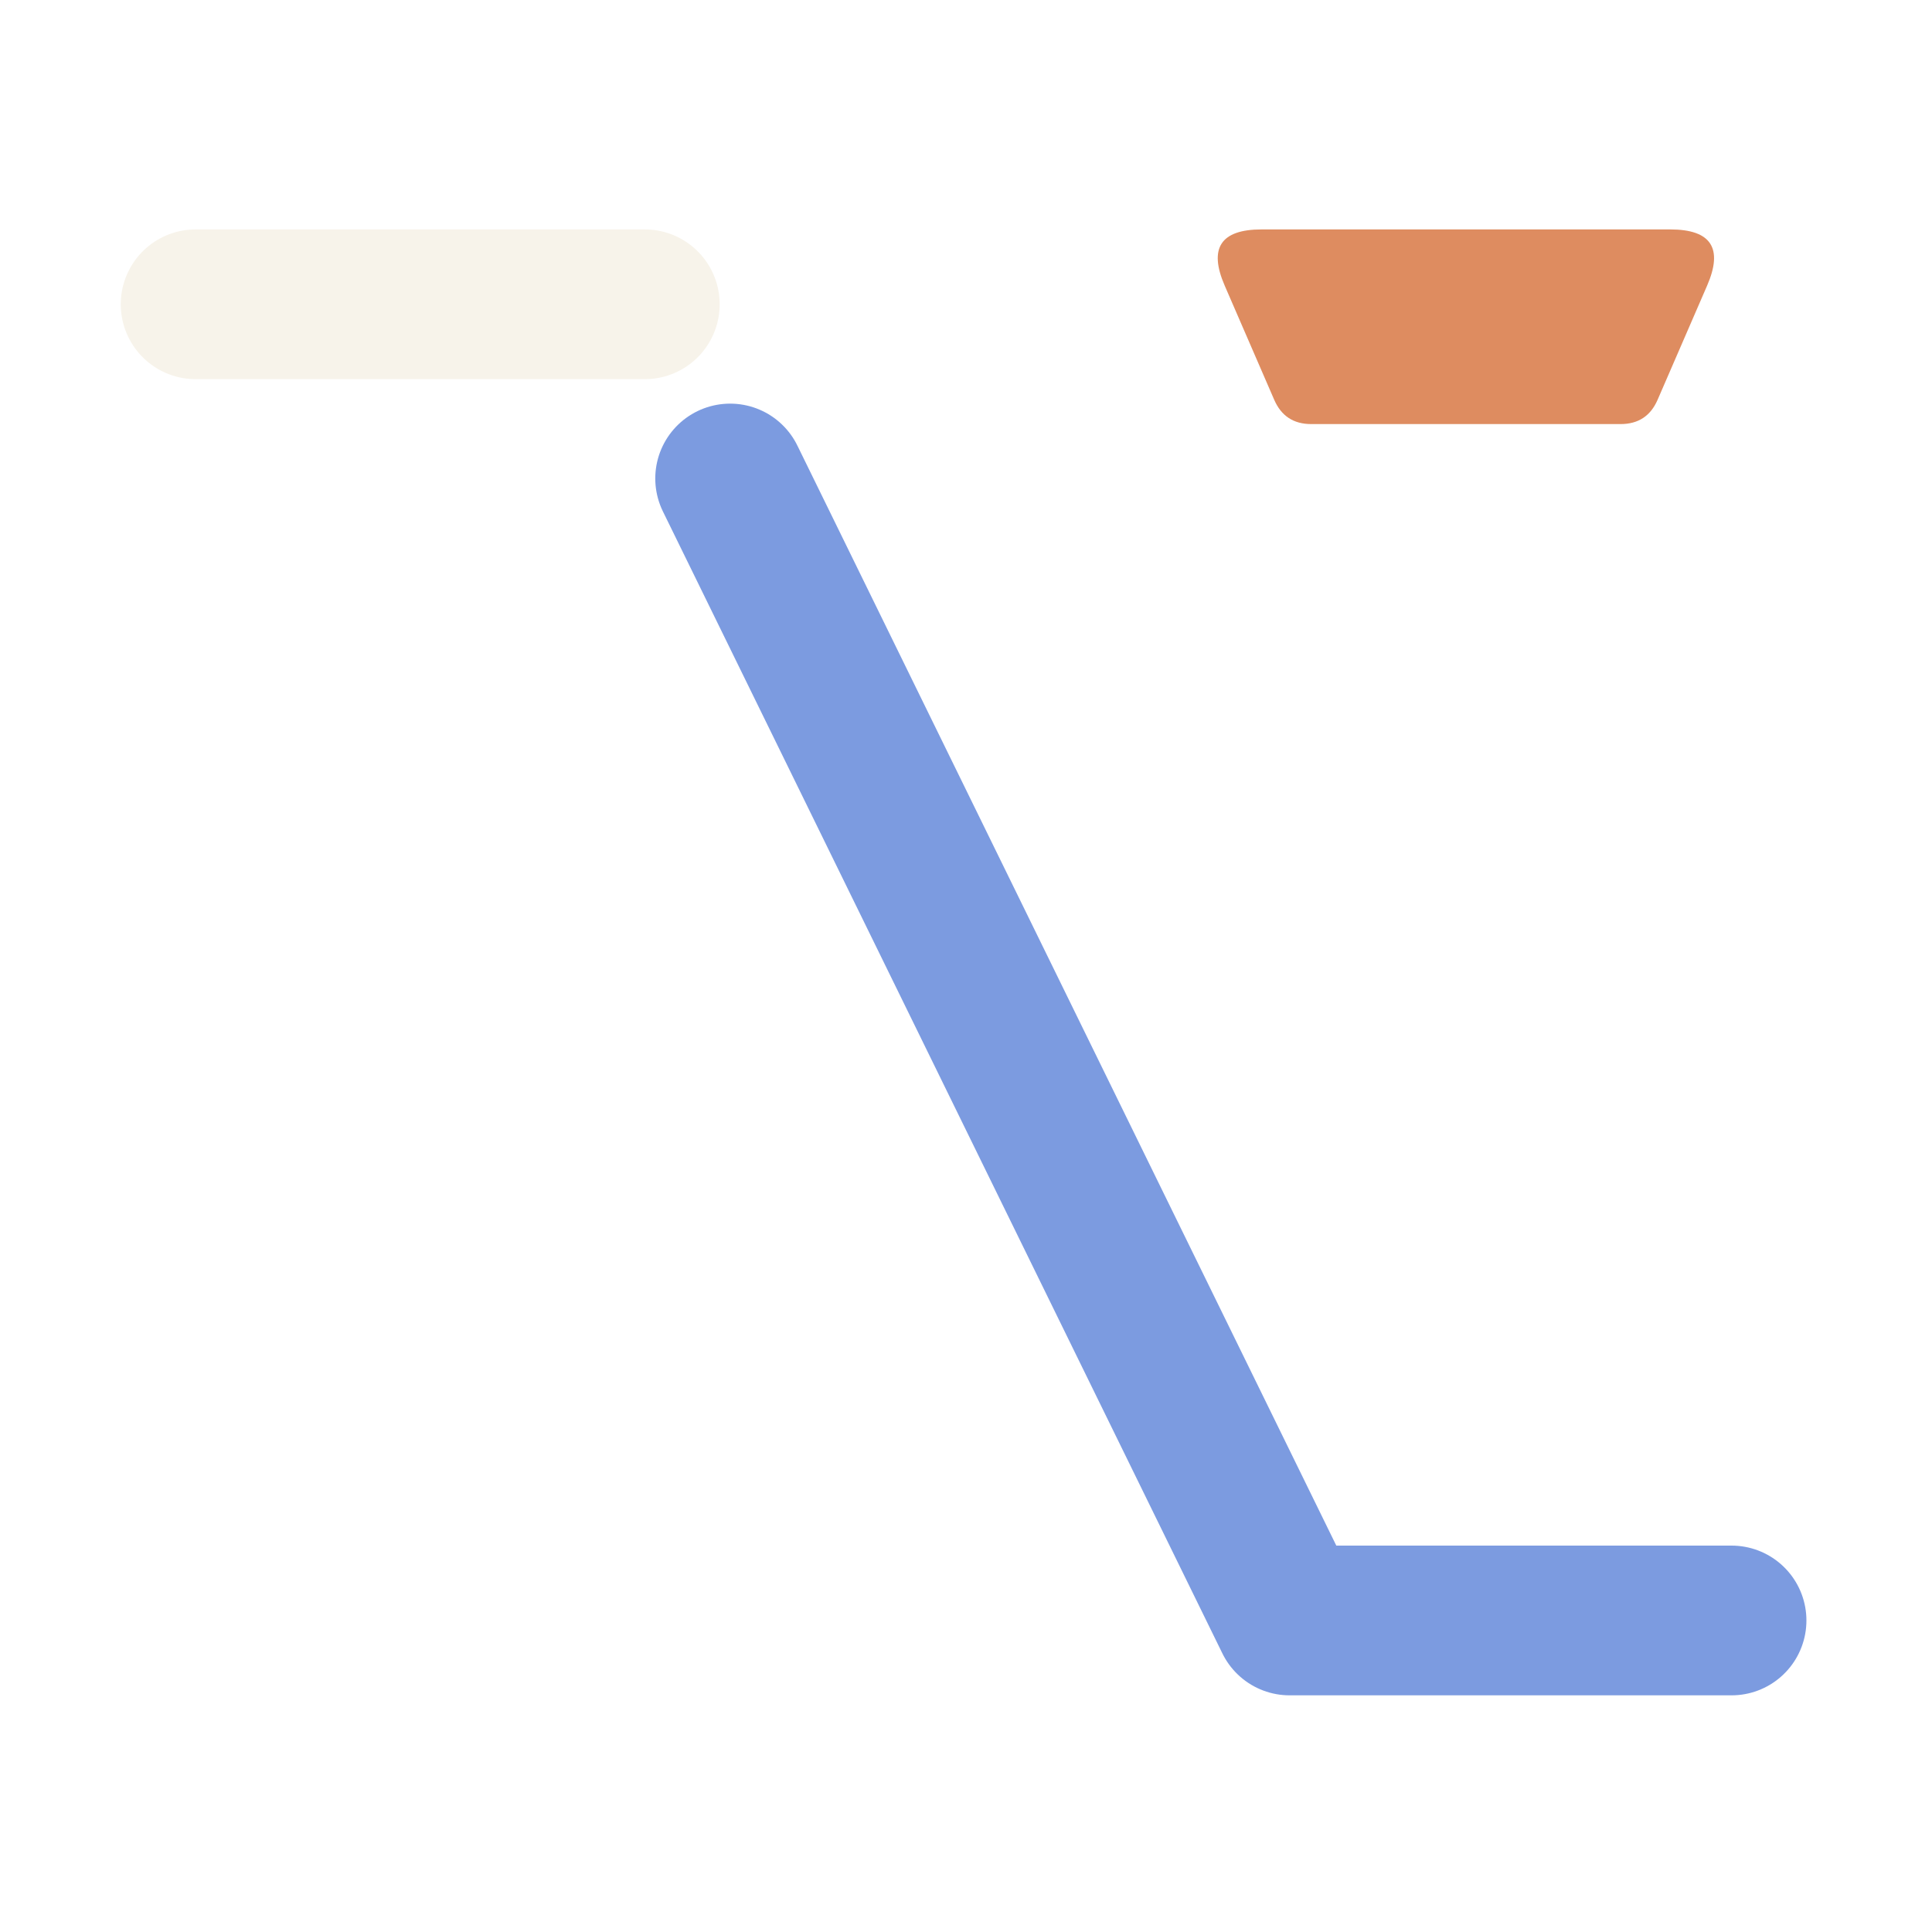
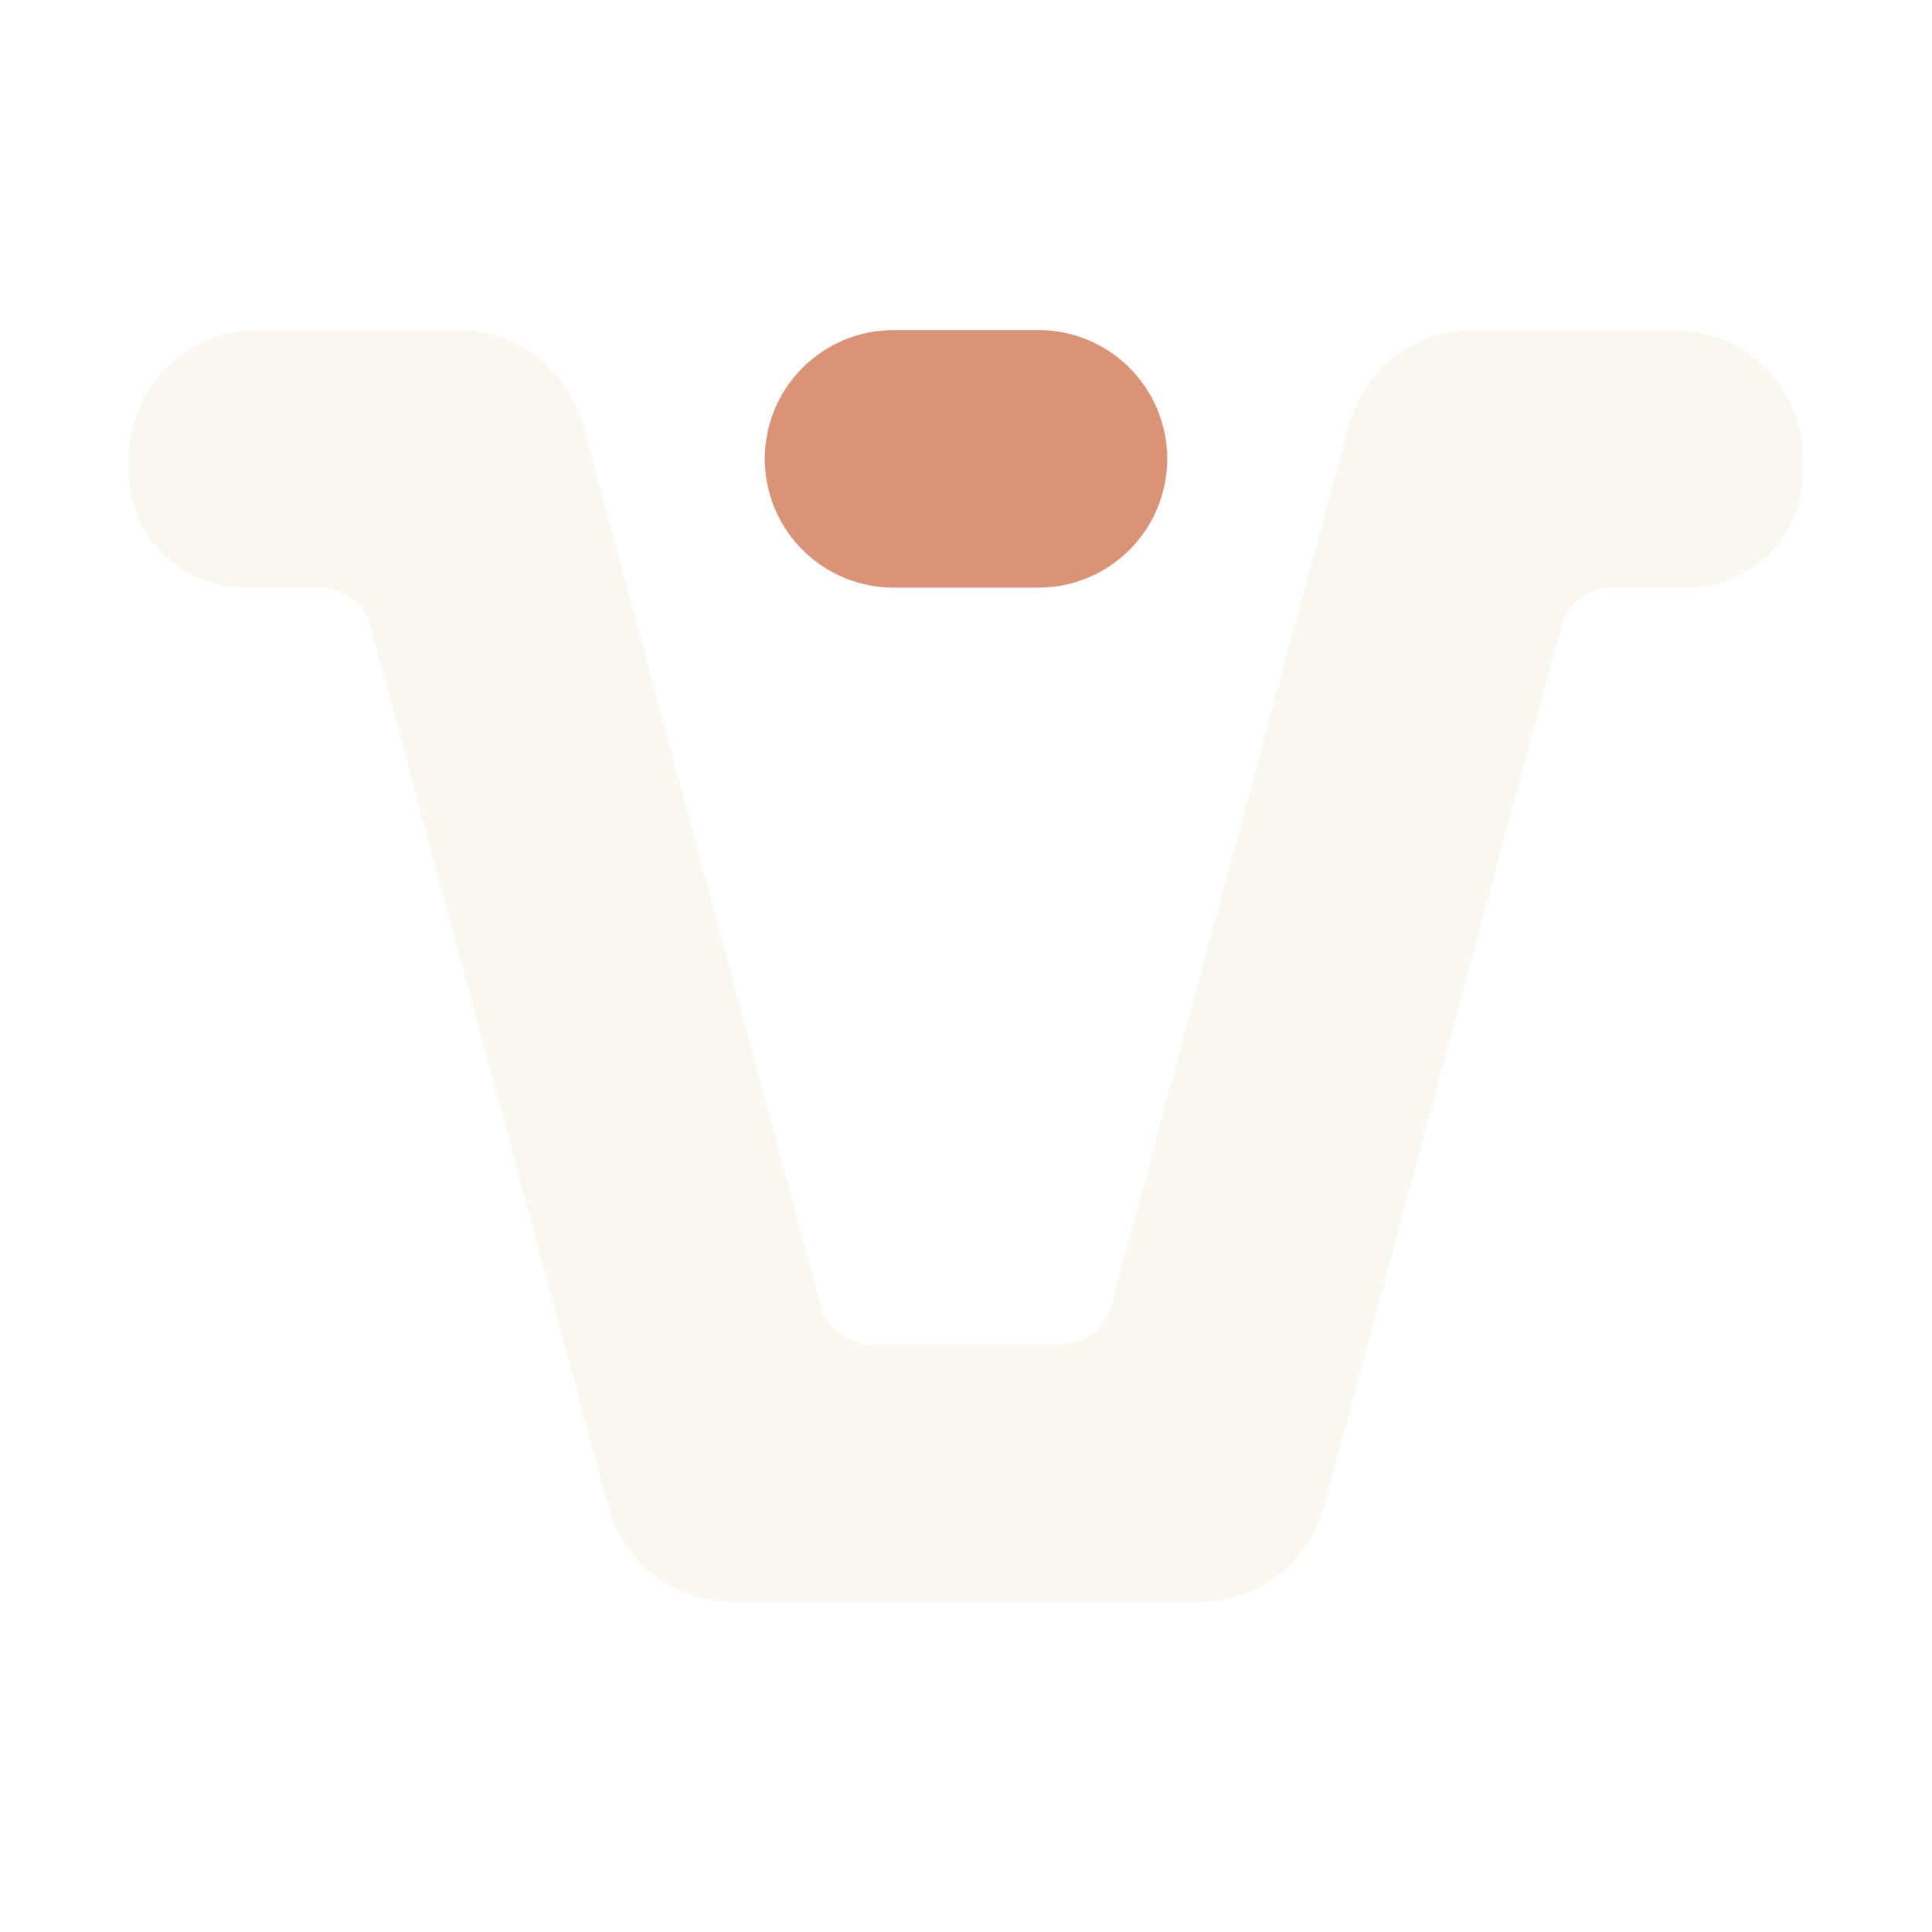
<svg xmlns="http://www.w3.org/2000/svg" viewBox="0 0 24 24" role="img" aria-label="option-berth">
-   <path d="M 2.43 3.78 L 8.01 3.78" stroke="#F7F3EA" stroke-width="1.86" stroke-linecap="round" fill="none" />
-   <path d="M 9.070 5.944 L 16.02 20.13 L 21.51 20.13" stroke="#7C9BE0" stroke-width="1.86" stroke-linecap="round" stroke-linejoin="round" fill="none" />
-   <path d="M 15.214 3.549 Q 14.910 2.850 15.672 2.850 L 20.748 2.850 Q 21.510 2.850 21.206 3.549 L 20.591 4.967 Q 20.460 5.268 20.132 5.268 L 16.288 5.268 Q 15.960 5.268 15.829 4.967 Z" fill="#DE8C60" />
+   <path fill="#FAF7F1" d="M4.604 7.781 C4.567 7.643 4.485 7.521 4.372 7.434 C4.258 7.347 4.12 7.3 3.977 7.3 L3.037 7.3 C2.656 7.3 2.291 7.149 2.021 6.879 C1.751 6.609 1.6 6.244 1.6 5.863 L1.6 5.7 C1.6 5.276 1.769 4.869 2.069 4.569 C2.369 4.269 2.776 4.1 3.2 4.1 L5.7 4.1 C6.052 4.1 6.394 4.216 6.673 4.43 C6.952 4.644 7.153 4.944 7.245 5.283 L10.196 16.219 C10.233 16.357 10.315 16.479 10.428 16.566 C10.542 16.653 10.68 16.7 10.823 16.7 L13.177 16.7 C13.32 16.7 13.458 16.653 13.572 16.566 C13.685 16.479 13.767 16.357 13.804 16.219 L16.755 5.283 C16.847 4.944 17.048 4.644 17.327 4.43 C17.606 4.216 17.948 4.1 18.3 4.1 L20.8 4.1 C21.224 4.1 21.631 4.269 21.931 4.569 C22.231 4.869 22.4 5.276 22.4 5.7 L22.4 5.863 C22.4 6.244 22.249 6.609 21.979 6.879 C21.709 7.149 21.344 7.3 20.963 7.3 L20.023 7.3 C19.88 7.3 19.742 7.347 19.628 7.434 C19.515 7.521 19.433 7.643 19.396 7.781 L16.445 18.717 C16.353 19.056 16.152 19.356 15.873 19.57 C15.594 19.784 15.252 19.9 14.9 19.9 L9.1 19.9 C8.748 19.9 8.406 19.784 8.127 19.57 C7.848 19.356 7.647 19.056 7.555 18.717 Z" />
+   <path fill="#DB9378" d="M11.1 4.1 L12.9 4.1 C13.324 4.1 13.731 4.269 14.031 4.569 C14.331 4.869 14.5 5.276 14.5 5.7 C14.5 6.124 14.331 6.531 14.031 6.831 C13.731 7.131 13.324 7.3 12.9 7.3 L11.1 7.3 C10.676 7.3 10.269 7.131 9.969 6.831 C9.669 6.531 9.5 6.124 9.5 5.7 C9.5 5.276 9.669 4.869 9.969 4.569 C10.269 4.269 10.676 4.1 11.1 4.1 Z" />
</svg>
